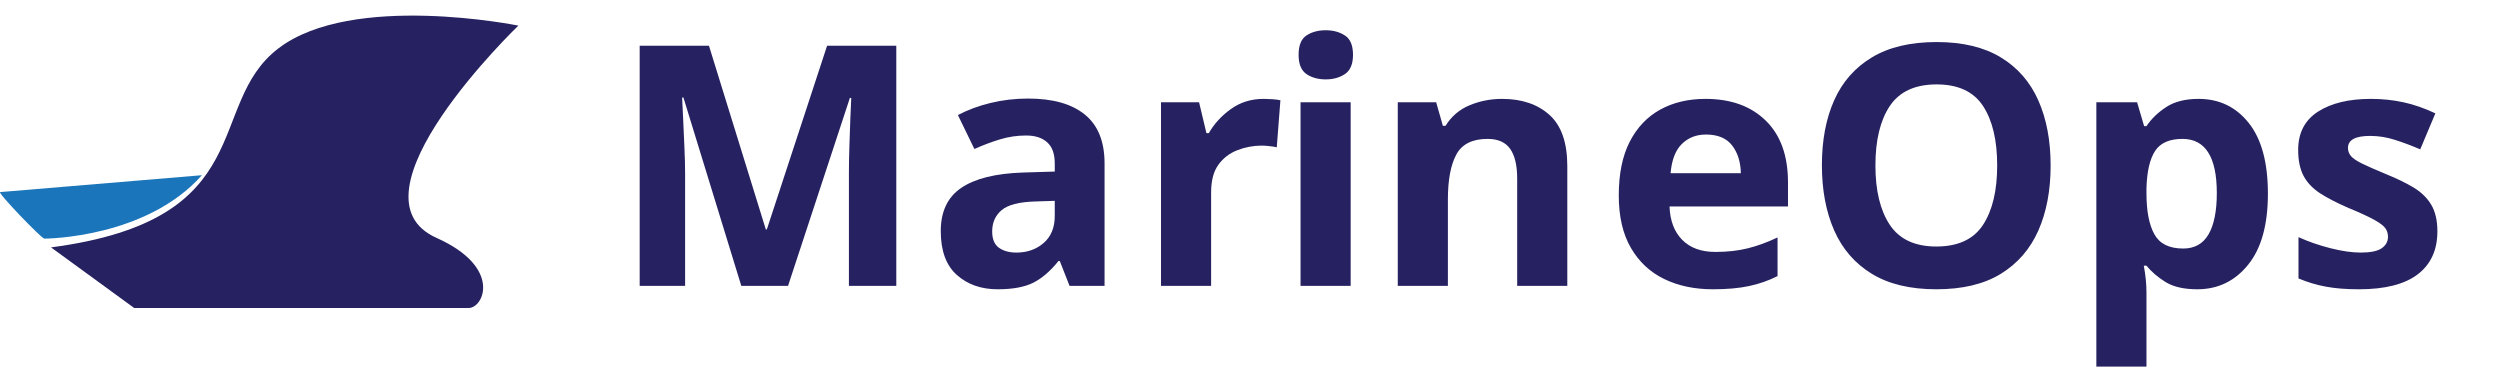
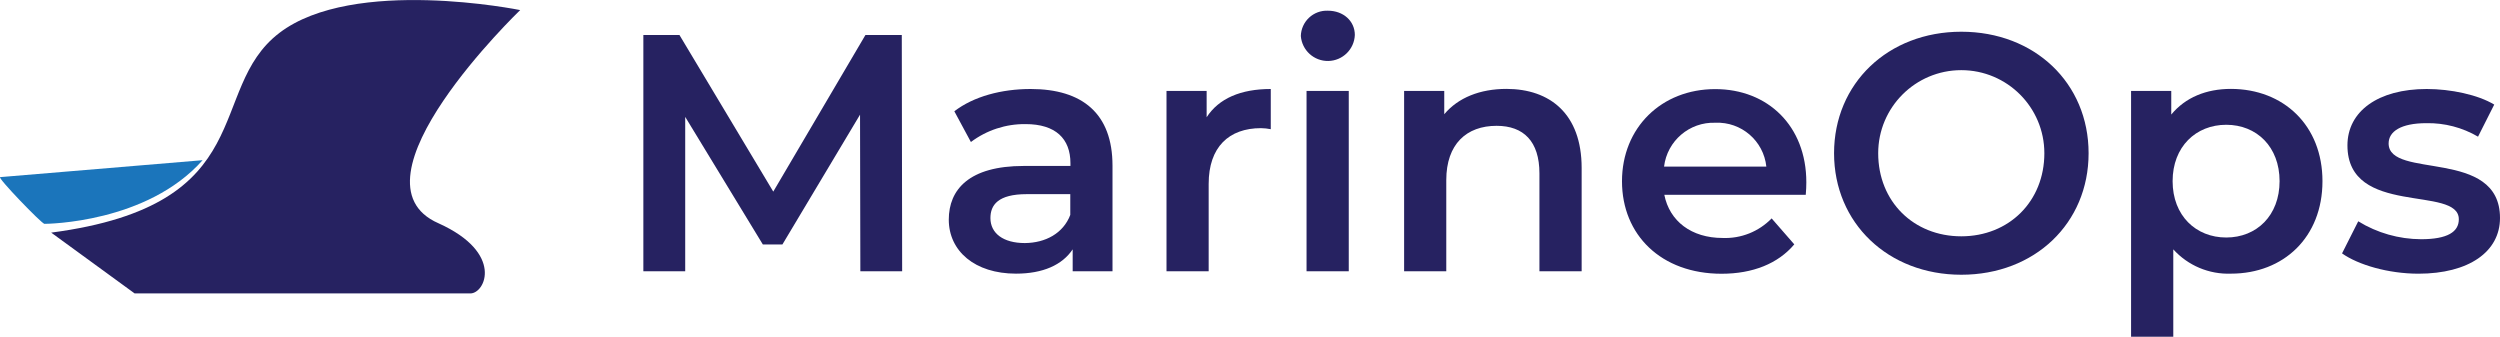
- <svg xmlns="http://www.w3.org/2000/svg" id="Layer_1" data-name="Layer 1" viewBox="0 0 483.15 72.47">
+ <svg xmlns="http://www.w3.org/2000/svg" id="Layer_1" data-name="Layer 1" viewBox="0 0 481.46 64.85">
  <defs>
-     <style>.cls-1{font-size:65px;font-family:Montserrat-SemiBold, Montserrat;font-weight:600;}.cls-1,.cls-4{fill:#262261;}.cls-2{letter-spacing:-0.01em;}.cls-3{letter-spacing:0.01em;}.cls-5{fill:#1b75bb;}</style>
+     <style>.cls-1{fill:#262261;}.cls-2{fill:#1b75bb;}</style>
  </defs>
-   <text class="cls-1" transform="translate(117.78 55.25)">Ma<tspan class="cls-2" x="101.53" y="0">r</tspan>
-     <tspan x="128.5" y="0">i</tspan>
-     <tspan class="cls-3" x="147.29" y="0">n</tspan>
-     <tspan x="192.14" y="0">eOps</tspan>
-   </text>
-   <path class="cls-4" d="M43.46,66h64.65C111,66,114.6,58.19,102,52.5c-18.59-8.1,15.71-41.07,15.71-41.07S85.61,4.9,71.32,15.84,68.11,48.93,27.39,54.29" transform="translate(-17.53 -6.48)" />
-   <path class="cls-5" d="M17.57,43.6c-.72-.05,8,9,8.52,9s19.74-.17,30.46-12.26" transform="translate(-17.53 -6.48)" />
+   <path class="cls-1" d="M183.22,61.73l-.06-30.16-14.95,25h-3.77L149.49,32V61.73h-8.06V16.23h6.95l18.07,30.16L184.2,16.23h7l.07,45.5Z" transform="translate(-17.53 -9.49)" />
+   <path class="cls-1" d="M231.78,41.39V61.73h-7.67V57.51c-2,3-5.72,4.68-10.92,4.68-7.93,0-12.94-4.36-12.94-10.4,0-5.79,3.9-10.34,14.43-10.34h9v-.52c0-4.74-2.86-7.54-8.64-7.54a17.16,17.16,0,0,0-10.53,3.45l-3.19-5.92c3.71-2.86,9.1-4.29,14.69-4.29C226,26.63,231.78,31.38,231.78,41.39Zm-8.13,9.49v-4h-8.38c-5.53,0-7,2.08-7,4.61,0,2.93,2.47,4.81,6.63,4.81C218.84,56.27,222.29,54.45,223.65,50.88Z" transform="translate(-17.53 -9.49)" />
+   <path class="cls-1" d="M262.26,26.63v7.74a10.3,10.3,0,0,0-1.88-.2c-6.18,0-10.08,3.64-10.08,10.73V61.73h-8.12V27h7.73v5.07C252.25,28.45,256.48,26.63,262.26,26.63Z" transform="translate(-17.53 -9.49)" />
+   <path class="cls-1" d="M268.05,16.43a5,5,0,0,1,5.2-4.88c3,0,5.2,2,5.2,4.68a5.21,5.21,0,0,1-10.4.2ZM269.15,27h8.13V61.73h-8.13Z" transform="translate(-17.53 -9.49)" />
+   <path class="cls-1" d="M322.13,41.84V61.73H314V42.88c0-6.17-3.05-9.16-8.25-9.16-5.79,0-9.69,3.51-9.69,10.46V61.73h-8.12V27h7.73v4.49c2.67-3.19,6.89-4.88,12-4.88C316,26.63,322.13,31.38,322.13,41.84Z" transform="translate(-17.53 -9.49)" />
+   <path class="cls-1" d="M365.29,47H338.05c1,5.07,5.2,8.32,11.24,8.32a12.45,12.45,0,0,0,9.43-3.77l4.36,5c-3.12,3.71-8,5.66-14,5.66-11.64,0-19.18-7.48-19.18-17.81s7.61-17.75,17.95-17.75c10.13,0,17.55,7.09,17.55,17.94C365.42,45.22,365.35,46.2,365.29,47ZM338,41.58h19.7a9.45,9.45,0,0,0-9.81-8.45A9.6,9.6,0,0,0,338,41.58Z" transform="translate(-17.53 -9.49)" />
+   <path class="cls-1" d="M370.74,39c0-13.45,10.4-23.4,24.51-23.4s24.51,9.88,24.51,23.4-10.4,23.4-24.51,23.4S370.74,52.44,370.74,39Zm40.5,0a16,16,0,0,0-32,0c0,9.3,6.82,16,16,16S411.24,48.28,411.24,39Z" transform="translate(-17.53 -9.49)" />
+   <path class="cls-1" d="M464.8,44.38c0,10.79-7.48,17.81-17.62,17.81a14.26,14.26,0,0,1-11.11-4.68V74.34h-8.13V27h7.74v4.55c2.73-3.31,6.76-4.94,11.5-4.94C457.32,26.63,464.8,33.65,464.8,44.38Zm-8.26,0c0-6.63-4.42-10.86-10.27-10.86s-10.33,4.23-10.33,10.86,4.48,10.85,10.33,10.85S456.54,51,456.54,44.38Z" transform="translate(-17.53 -9.49)" />
+   <path class="cls-1" d="M468.57,58.29l3.12-6.18a23.28,23.28,0,0,0,12.09,3.45c5.13,0,7.28-1.43,7.28-3.84,0-6.63-21.45-.39-21.45-14.23,0-6.57,5.91-10.86,15.27-10.86,4.62,0,9.88,1.11,13,3l-3.12,6.18a19,19,0,0,0-9.94-2.6c-4.94,0-7.28,1.62-7.28,3.9,0,7,21.45.78,21.45,14.36,0,6.5-6,10.73-15.73,10.73C477.47,62.19,471.69,60.5,468.57,58.29Z" transform="translate(-17.53 -9.49)" />
+   <path class="cls-1" d="M43.46,66h64.65C111,66,114.6,58.19,102,52.5c-18.59-8.1,15.71-41.07,15.71-41.07S85.61,4.9,71.32,15.84,68.11,48.93,27.39,54.29" transform="translate(-17.53 -9.49)" />
+   <path class="cls-2" d="M17.57,43.6c-.72-.05,8,9,8.52,9s19.74-.17,30.46-12.26" transform="translate(-17.53 -9.49)" />
</svg>
